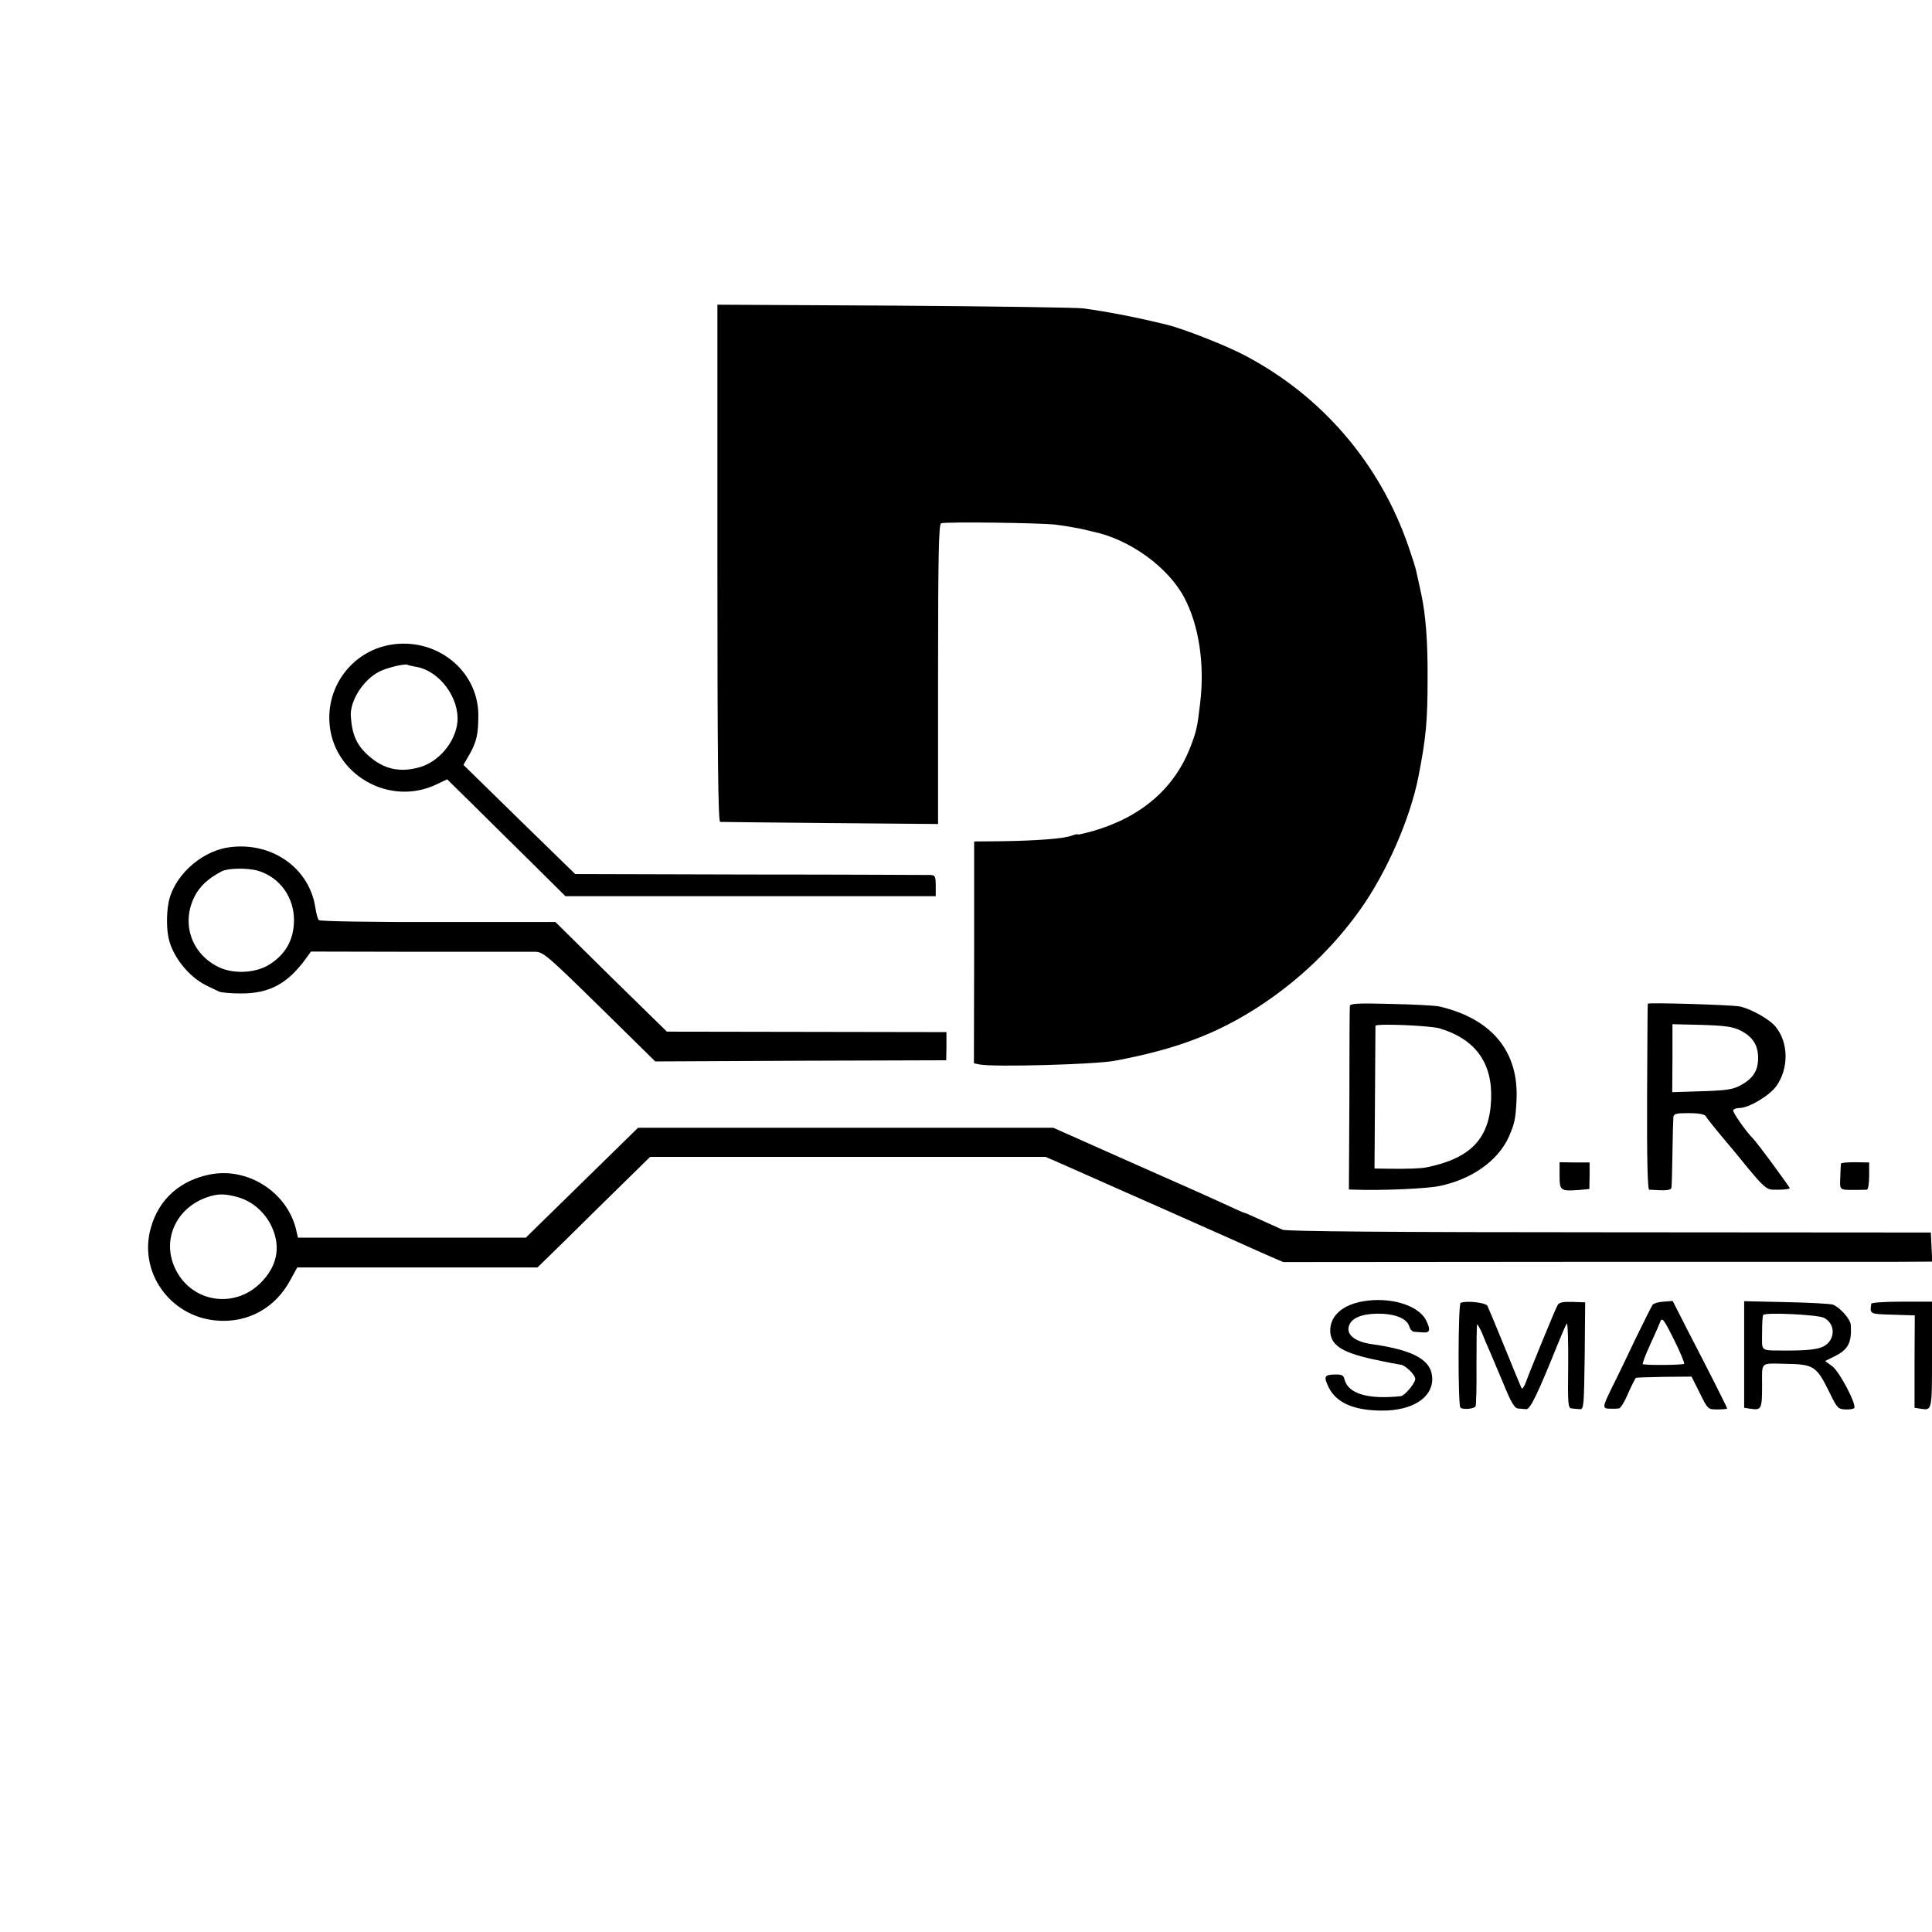
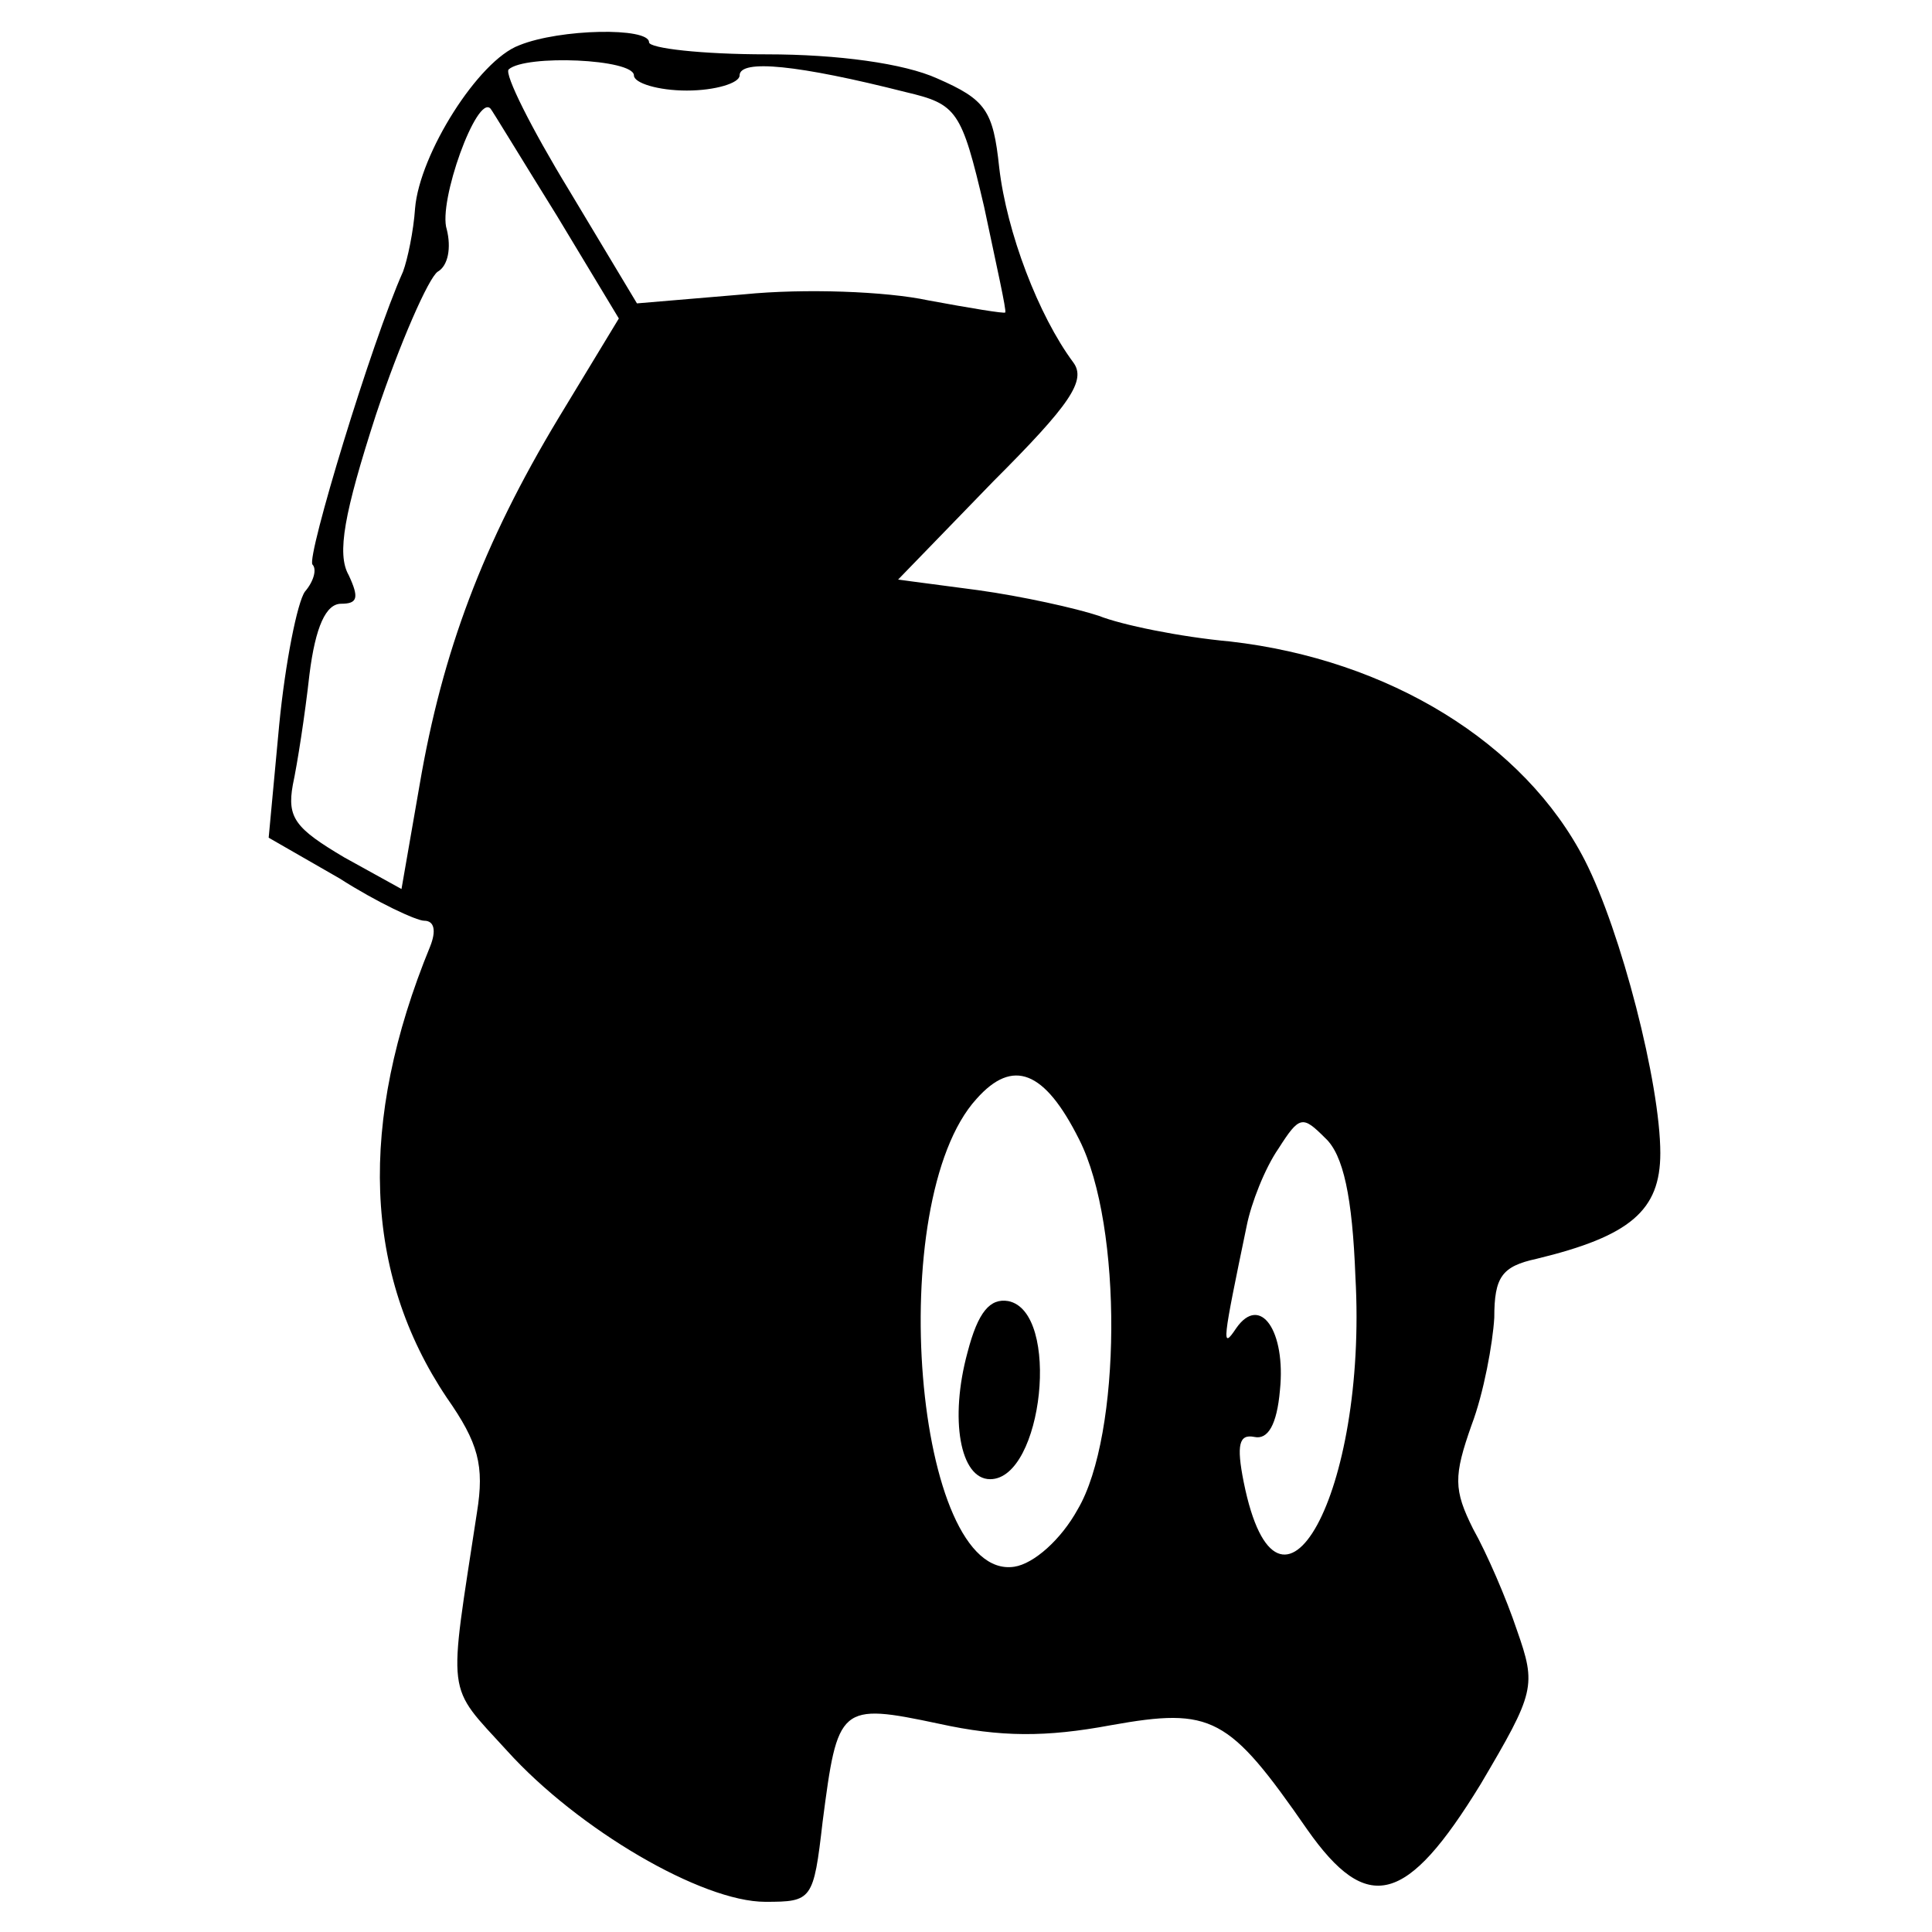
- <svg xmlns="http://www.w3.org/2000/svg" version="1.0" width="830pt" height="830pt" viewBox="0 0 830 830" preserveAspectRatio="xMidYMid meet">
-   <g transform="translate(0,830) scale(0.1,-0.1)" fill="#000000" stroke="none">
-     <path d="M3082 5881 c0 -828 3 -1111 12 -1112 6 0 219 -3 474 -5 l462 -4 0 644 c0 506 3 645 13 648 19 7 426 2 492 -6 33 -4 80 -12 105 -17 25 -6 52 -12 60 -14 156 -34 318 -152 387 -281 64 -120 89 -288 69 -454 -12 -103 -15 -118 -40 -184 -68 -181 -212 -306 -420 -366 -36 -10 -66 -17 -66 -15 0 3 -12 0 -26 -5 -32 -13 -155 -22 -304 -24 l-115 -1 0 -477 -1 -476 24 -5 c60 -12 500 0 582 16 261 49 437 115 620 234 171 112 316 251 432 413 115 161 216 392 252 575 32 165 39 234 39 420 1 159 -8 273 -27 362 -8 38 -16 73 -22 100 -2 12 -17 59 -33 105 -122 356 -372 648 -705 822 -79 42 -263 114 -333 131 -131 32 -249 55 -358 70 -27 4 -393 9 -812 12 l-761 4 0 -1110z" />
-     <path d="M1672 5529 c-154 -29 -264 -168 -257 -326 9 -227 256 -372 462 -272 l44 21 117 -115 c64 -64 179 -177 254 -251 l137 -136 796 0 795 0 0 45 c0 40 -3 45 -22 46 -13 0 -361 2 -775 2 l-752 2 -240 234 -240 235 26 45 c31 56 38 87 38 171 -2 193 -185 336 -383 299z m117 -94 c99 -17 186 -134 176 -238 -9 -85 -79 -169 -162 -193 -84 -24 -153 -9 -217 47 -54 47 -74 93 -79 174 -3 66 54 155 123 190 31 16 109 35 121 29 3 -2 20 -6 38 -9z" />
-     <path d="M978 4659 c-120 -19 -237 -129 -255 -243 -8 -47 -7 -107 1 -145 17 -80 86 -167 163 -205 21 -10 45 -22 54 -26 8 -4 51 -8 95 -8 122 0 200 42 279 151 l21 29 464 -1 c256 0 481 0 501 0 33 -1 54 -19 275 -236 l239 -235 625 3 625 2 1 61 0 60 -600 1 -601 1 -240 235 -239 236 -504 0 c-277 -1 -508 3 -512 8 -5 4 -11 28 -15 52 -25 174 -192 289 -377 260z m131 -100 c93 -28 155 -114 154 -214 -1 -85 -38 -148 -111 -192 -61 -35 -156 -38 -218 -5 -113 58 -155 186 -99 299 23 46 59 79 118 110 28 14 112 15 156 2z" />
-     <path d="M5799 3978 c-1 -7 -2 -187 -2 -401 l-2 -387 25 -1 c117 -4 307 4 365 16 139 29 251 109 297 211 25 58 29 76 33 156 11 210 -105 351 -331 404 -16 4 -109 9 -206 11 -145 4 -178 2 -179 -9z m386 -96 c153 -46 227 -148 221 -304 -6 -169 -87 -254 -277 -293 -23 -5 -85 -7 -159 -6 l-65 1 2 303 c1 166 2 306 2 310 1 11 236 1 276 -11z" />
-     <path d="M7079 3988 c-1 -1 -2 -182 -3 -400 -1 -261 2 -398 9 -399 77 -5 95 -3 96 11 1 8 3 76 4 150 1 74 3 142 4 151 1 14 13 17 66 17 41 0 68 -5 73 -13 6 -11 44 -58 92 -115 8 -9 49 -58 90 -109 63 -76 80 -91 105 -92 35 -1 68 1 74 6 2 3 -142 199 -159 215 -27 26 -89 114 -84 121 3 5 15 9 27 9 41 0 130 54 159 95 53 76 52 185 -3 253 -25 32 -104 77 -154 88 -32 7 -394 18 -396 12z m396 -114 c54 -27 78 -63 78 -119 0 -56 -23 -90 -78 -119 -32 -17 -64 -21 -165 -24 l-126 -4 1 146 0 146 126 -3 c99 -3 133 -8 164 -23z" />
-     <path d="M2500 3219 l-241 -236 -490 0 -489 0 -6 26 c-34 164 -204 277 -369 246 -131 -25 -223 -107 -257 -230 -54 -189 82 -381 281 -398 135 -12 254 53 319 175 l29 53 516 0 516 0 36 35 c20 19 129 126 242 238 l206 202 849 0 850 0 71 -31 c40 -18 95 -42 122 -54 28 -13 165 -73 305 -135 140 -62 282 -125 315 -140 33 -15 93 -42 134 -60 l74 -32 1206 1 c663 0 1291 0 1394 0 l188 1 -3 63 -3 62 -1380 1 c-944 0 -1388 4 -1405 11 -14 6 -55 25 -93 42 -37 17 -69 31 -72 31 -2 0 -37 15 -77 34 -40 19 -224 101 -408 182 l-335 149 -892 0 -892 0 -241 -236z m-1472 -64 c61 -19 115 -68 142 -131 37 -85 19 -166 -50 -235 -117 -117 -306 -82 -371 69 -52 120 9 252 139 298 49 17 78 17 140 -1z" />
-     <path d="M6700 3249 c0 -65 4 -67 87 -61 l41 4 1 57 0 57 -65 0 -64 1 0 -58z" />
-     <path d="M7909 3301 c-1 -3 -2 -30 -3 -58 -2 -58 -6 -55 69 -55 19 0 40 1 45 1 6 1 10 27 10 59 l0 58 -60 1 c-33 0 -61 -2 -61 -6z" />
-     <path d="M5853 2709 c-83 -15 -134 -59 -138 -117 -4 -68 44 -102 191 -133 55 -12 105 -21 112 -22 18 -1 62 -43 62 -61 0 -18 -45 -72 -62 -74 -140 -15 -226 10 -242 72 -4 18 -12 22 -43 21 -44 -1 -47 -9 -25 -55 33 -67 109 -100 232 -100 127 0 213 55 213 135 0 80 -74 124 -257 150 -81 11 -119 46 -97 88 17 31 67 46 141 43 64 -4 105 -23 115 -56 3 -11 12 -20 18 -21 7 -1 24 -2 40 -3 31 -3 34 11 13 53 -34 65 -156 101 -273 80z" />
-     <path d="M6275 2703 c-11 -3 -12 -439 -1 -450 9 -10 58 -6 65 5 3 5 5 87 4 181 0 94 1 171 3 171 3 0 12 -17 21 -37 8 -21 23 -56 33 -78 9 -22 36 -86 60 -142 31 -77 47 -103 61 -104 10 -1 27 -2 36 -3 17 -1 49 66 133 274 19 47 37 89 41 94 4 4 7 -75 6 -178 -2 -171 -1 -186 16 -187 9 -1 25 -2 35 -3 16 -1 17 17 20 229 l2 230 -55 2 c-42 1 -57 -2 -64 -15 -11 -20 -119 -283 -136 -331 -7 -18 -15 -30 -18 -25 -3 5 -35 83 -72 174 -37 91 -71 172 -75 180 -8 14 -87 23 -115 13z" />
-     <path d="M7100 2695 c-4 -5 -37 -71 -73 -145 -35 -74 -82 -172 -105 -217 -40 -83 -40 -85 3 -85 8 0 21 0 29 1 8 0 26 30 41 66 16 36 31 66 34 66 3 1 58 3 122 4 l116 1 35 -70 c35 -71 35 -71 77 -71 22 0 41 2 41 4 0 4 -81 165 -174 344 l-60 118 -39 -3 c-21 -1 -42 -7 -47 -13z m135 -254 c-3 -5 -145 -7 -177 -2 -4 1 10 38 31 84 21 45 41 91 45 102 7 16 17 2 57 -79 27 -54 47 -102 44 -105z" />
-     <path d="M7493 2481 l0 -229 27 -4 c47 -7 50 -2 50 98 0 106 -10 97 100 95 122 -2 134 -9 190 -124 32 -66 37 -71 68 -72 18 -1 35 2 38 6 10 17 -64 157 -94 179 l-31 23 40 20 c59 29 75 59 70 135 -1 24 -45 74 -76 87 -11 4 -101 9 -201 11 l-181 4 0 -229z m342 158 c41 -20 51 -71 21 -106 -23 -27 -63 -35 -176 -35 -122 1 -110 -8 -110 75 0 41 2 76 5 78 11 12 232 1 260 -12z" />
-     <path d="M8039 2699 c-6 -45 -8 -44 92 -47 l95 -3 -1 -199 0 -198 26 -4 c50 -8 49 -10 49 232 l0 228 -130 0 c-71 0 -131 -4 -131 -9z" />
+ <svg xmlns="http://www.w3.org/2000/svg" version="1.0" width="128pt" height="128pt" viewBox="0 0 128 128" preserveAspectRatio="xMidYMid meet">
+   <g transform="translate(0,128) scale(0.1,-0.1)" fill="#000000" stroke="none">
+     <path d="M344 1250 c-27 -10 -66 -72 -69 -108 -1 -15 -5 -34 -8 -42 -21 -47 -64 -189 -60 -194 3 -3 1 -11 -5 -18 -5 -7 -13 -47 -17 -88 l-7 -75 47 -27 c25 -16 51 -28 56 -28 7 0 8 -7 4 -17 -48 -117 -44 -217 11 -299 21 -30 25 -45 20 -76 -19 -125 -21 -113 20 -158 47 -52 129 -100 171 -100 31 0 32 1 38 53 10 77 11 79 77 65 41 -9 71 -9 114 -1 67 12 78 6 130 -69 40 -57 66 -50 115 30 36 61 37 65 24 102 -7 21 -20 51 -29 67 -13 26 -13 35 -1 69 8 21 14 54 15 71 0 27 5 34 28 39 62 15 82 32 82 70 0 46 -26 147 -50 194 -40 78 -130 133 -235 145 -33 3 -72 11 -87 17 -15 5 -51 13 -80 17 l-53 7 63 65 c51 51 62 67 53 79 -23 31 -44 86 -49 129 -4 38 -9 45 -41 59 -22 10 -66 16 -113 16 -43 0 -78 4 -78 8 0 10 -59 9 -86 -2z m76 -20 c0 -5 16 -10 35 -10 19 0 35 5 35 10 0 11 39 7 110 -11 34 -8 37 -12 52 -76 8 -38 15 -69 14 -70 0 -1 -24 3 -51 8 -28 6 -82 8 -122 4 l-71 -6 -45 75 c-25 41 -43 77 -40 80 11 10 83 7 83 -4z m-51 -93 l41 -68 -40 -66 c-50 -83 -77 -155 -92 -243 l-12 -69 -38 21 c-32 19 -38 26 -34 48 3 14 8 46 11 73 4 32 11 47 21 47 11 0 12 4 5 19 -8 14 -3 41 18 106 16 48 35 91 41 95 7 4 9 16 6 28 -6 18 20 90 29 80 1 -1 21 -34 44 -71z m346 -612 c29 -57 28 -196 -1 -245 -11 -20 -29 -36 -42 -38 -66 -10 -87 242 -25 310 24 27 45 19 68 -27z m183 -91 c8 -143 -51 -250 -74 -136 -5 25 -3 32 7 30 9 -2 15 8 17 31 4 39 -13 64 -29 41 -10 -15 -9 -9 7 68 3 15 12 38 21 51 14 22 16 22 31 7 12 -11 18 -39 20 -92z" />
+     <path d="M641 384 c-12 -44 -5 -84 15 -84 35 0 47 111 12 118 -12 2 -20 -7 -27 -34z" />
  </g>
</svg>
